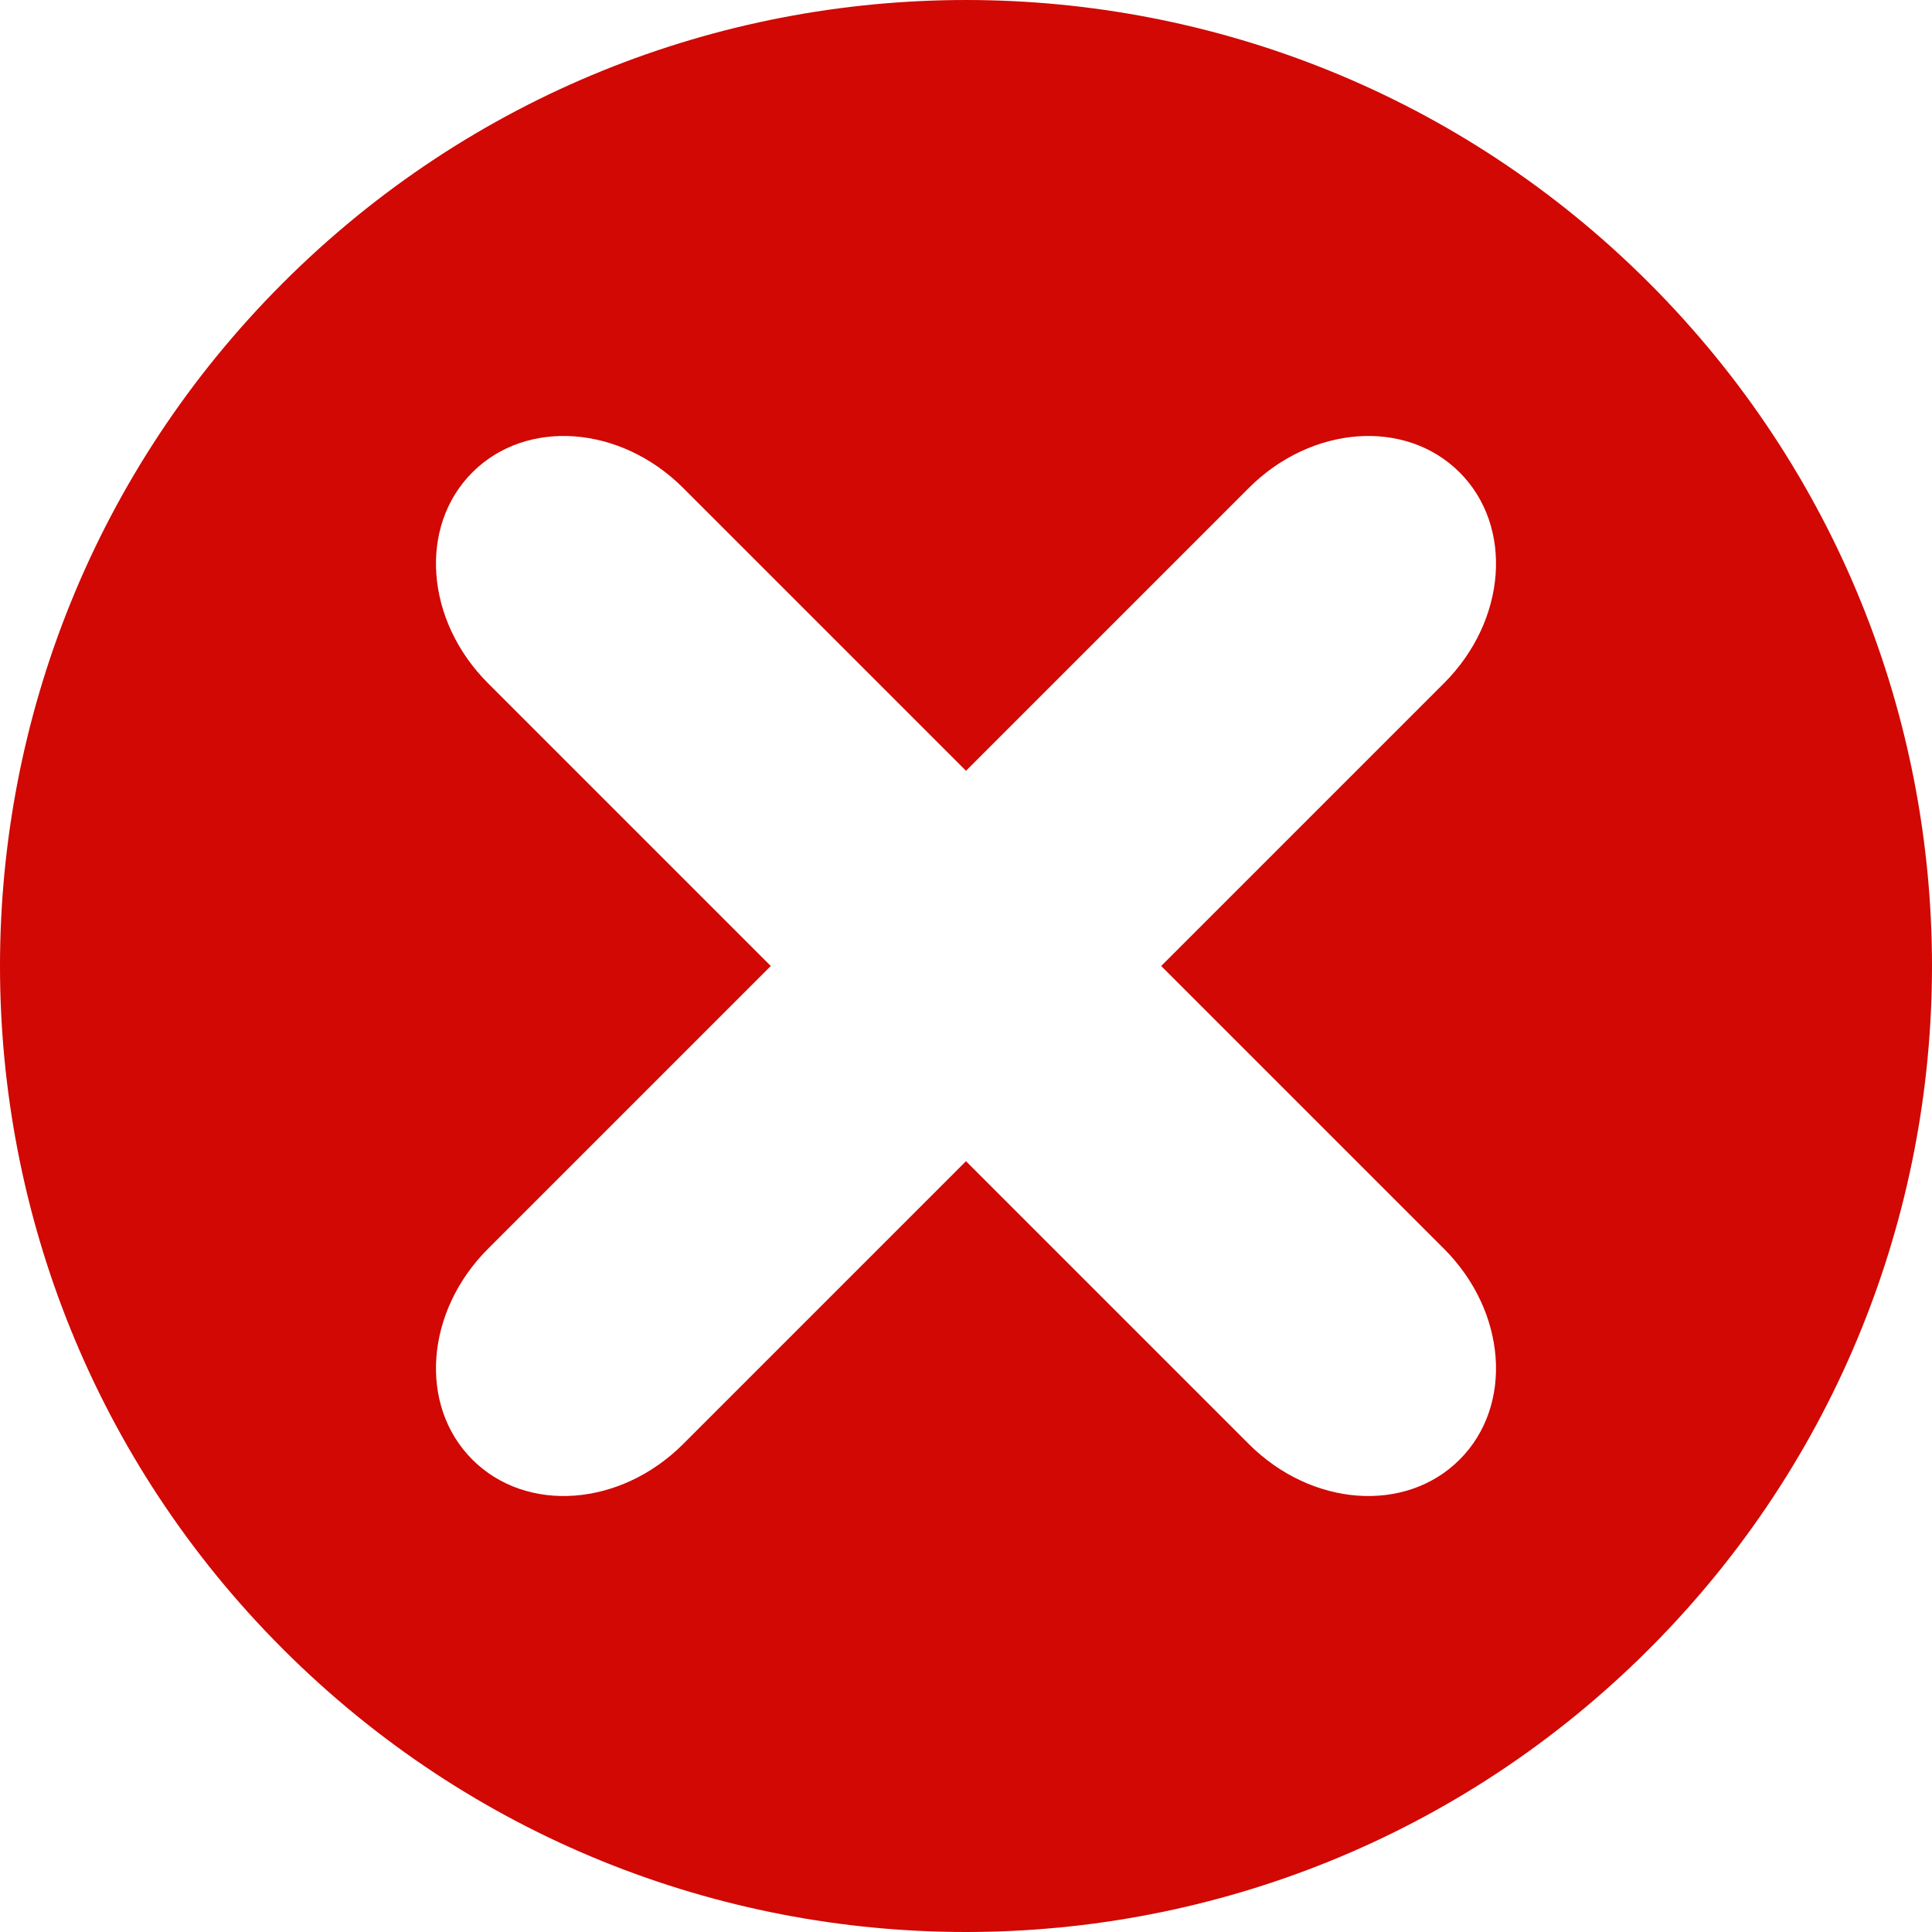
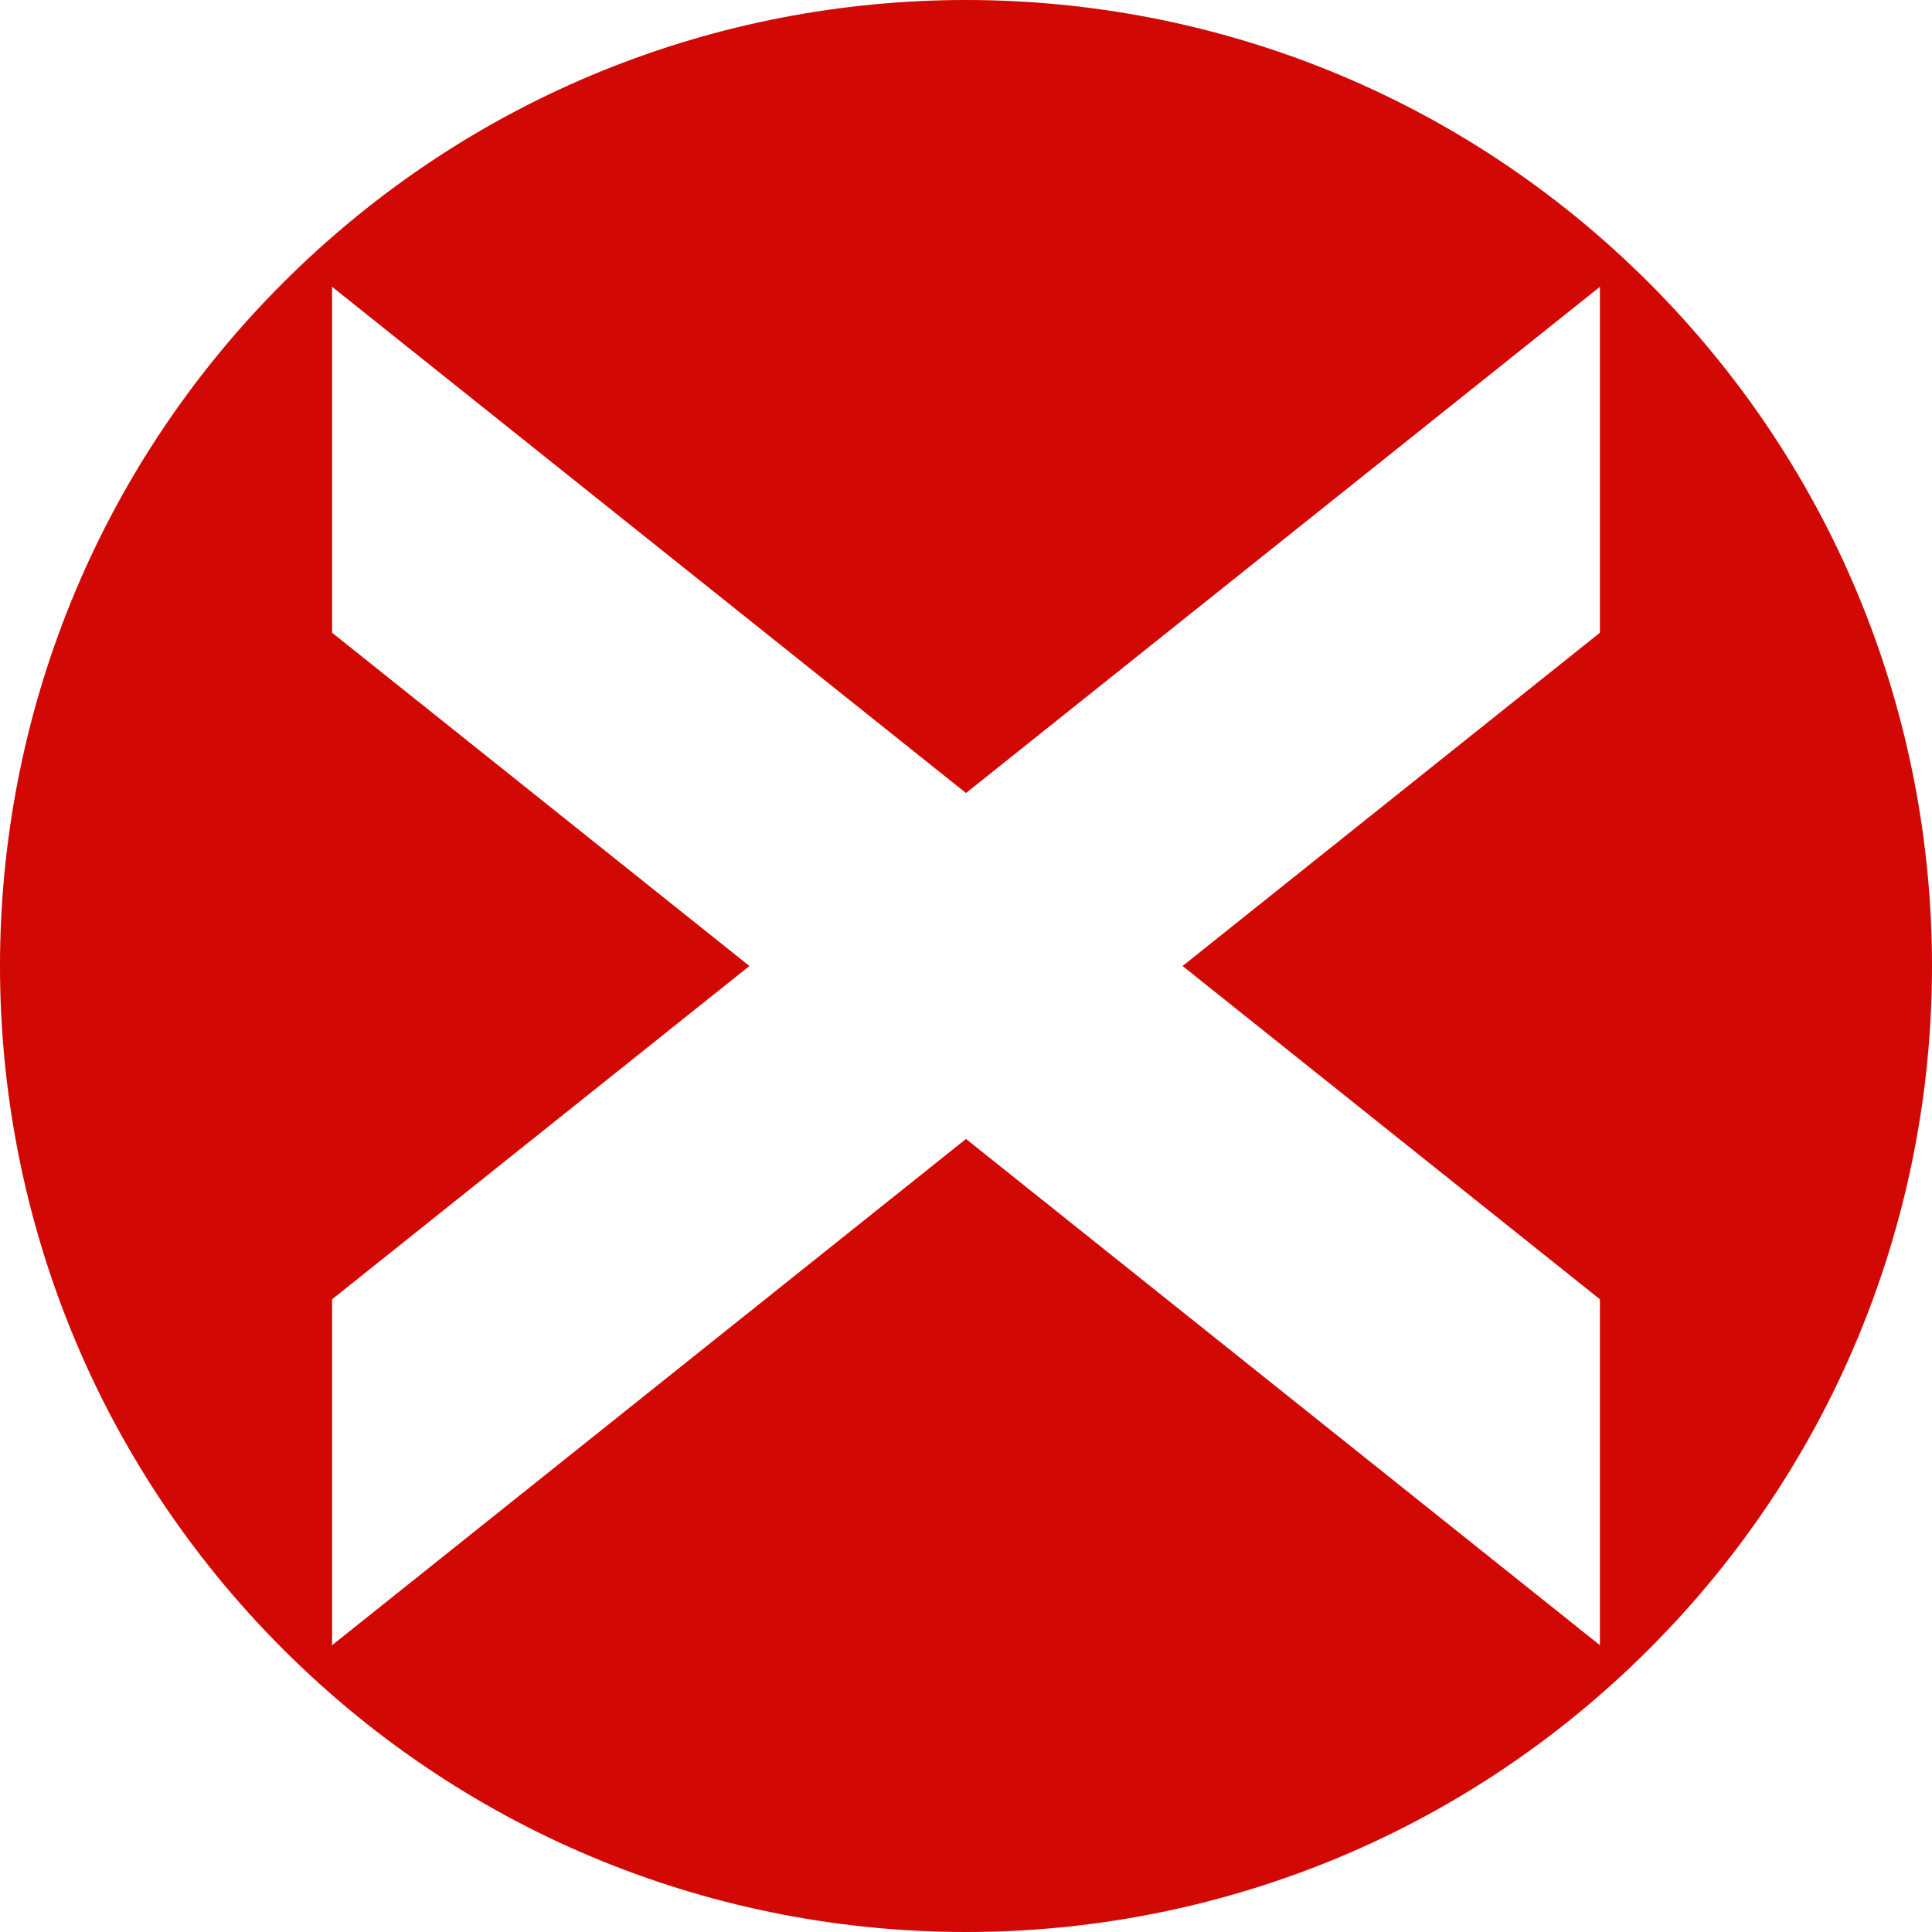
<svg xmlns="http://www.w3.org/2000/svg" width="256" height="256" viewBox="0 0 256 256" id="svg2" version="1.1">
  <defs id="defs4">
    </defs>
  <g id="layer1" transform="translate(0,-796.3622)">
-     <path style="fill:#d10803;fill-opacity:1;stroke:#841100;stroke-width:0;stroke-linecap:round;stroke-linejoin:round;stroke-miterlimit:4;stroke-dasharray:none;stroke-opacity:1" d="m 37.49,1014.872 a 128,128 0 0 0 181.019,0 128,128 0 0 0 3e-5,-181.019 128,128 0 0 0 -181.019,0 128,128 0 0 0 3e-6,181.019 z m 25.102,-25.102 c -7.165,-7.165 -6.245,-19.623 2.065,-27.932 L 102.133,924.362 64.657,886.887 c -8.309,-8.309 -9.23,-20.767 -2.065,-27.932 7.165,-7.165 19.623,-6.245 27.932,2.065 l 37.475,37.475 37.475,-37.475 c 8.309,-8.309 20.767,-9.23 27.932,-2.065 7.165,7.165 6.245,19.623 -2.065,27.932 l -37.475,37.475 37.475,37.475 c 8.309,8.309 9.23,20.767 2.065,27.932 -7.165,7.165 -19.623,6.245 -27.932,-2.065 l -37.475,-37.475 -37.475,37.475 c -8.309,8.309 -20.767,9.23 -27.932,2.065 z" id="path4136" />
+     <path style="fill:#d10803;fill-opacity:1;stroke:#841100;stroke-width:0;stroke-linecap:round;stroke-linejoin:round;stroke-miterlimit:4;stroke-dasharray:none;stroke-opacity:1" d="M 128 0 C 95.242 0 62.484 12.497 37.49 37.49 C -12.497 87.477 -12.497 168.523 37.49 218.51 C 87.477 268.497 168.523 268.497 218.51 218.51 C 268.497 168.523 268.497 87.477 218.51 37.49 C 193.516 12.497 160.758 0 128 0 z M 44 38 L 128 105.082 L 212 38 L 212 83.836 L 156.697 128 L 212 172.164 L 212 218 L 128 150.918 L 44 218 L 44 172.164 L 99.303 128 L 44 83.836 L 44 38 z " transform="translate(0,796.3622)" id="path4136" />
  </g>
</svg>
